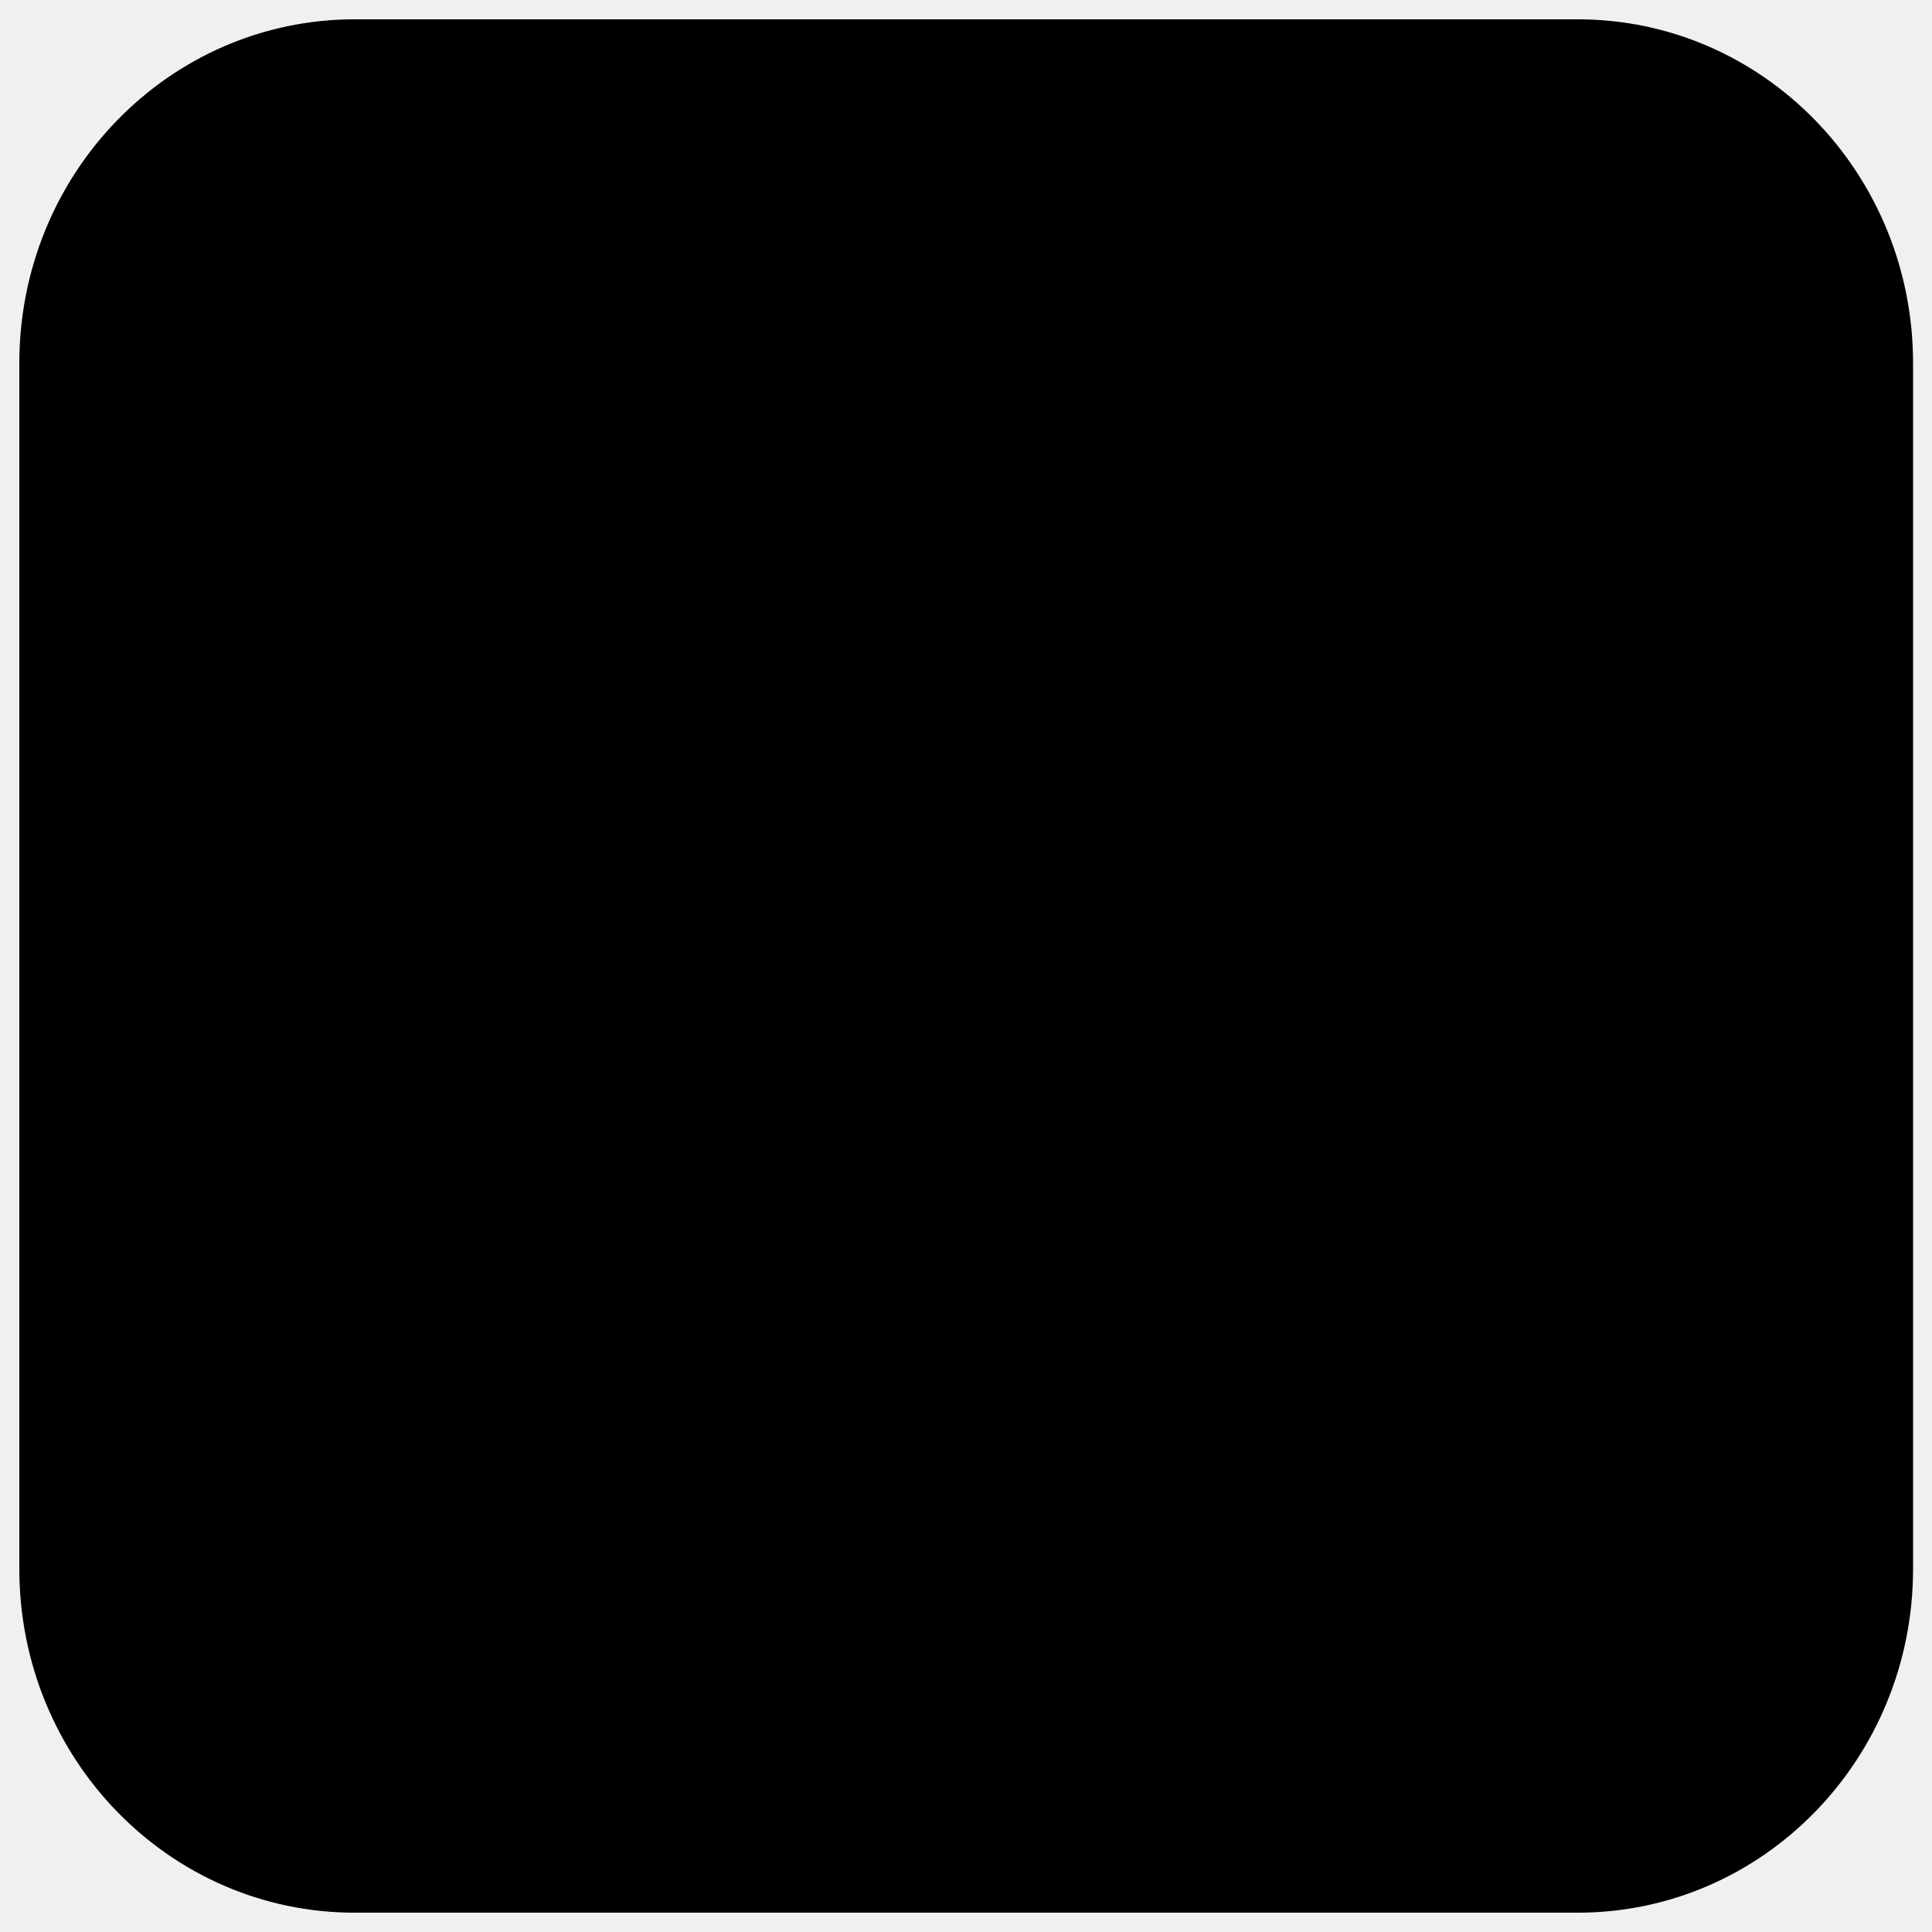
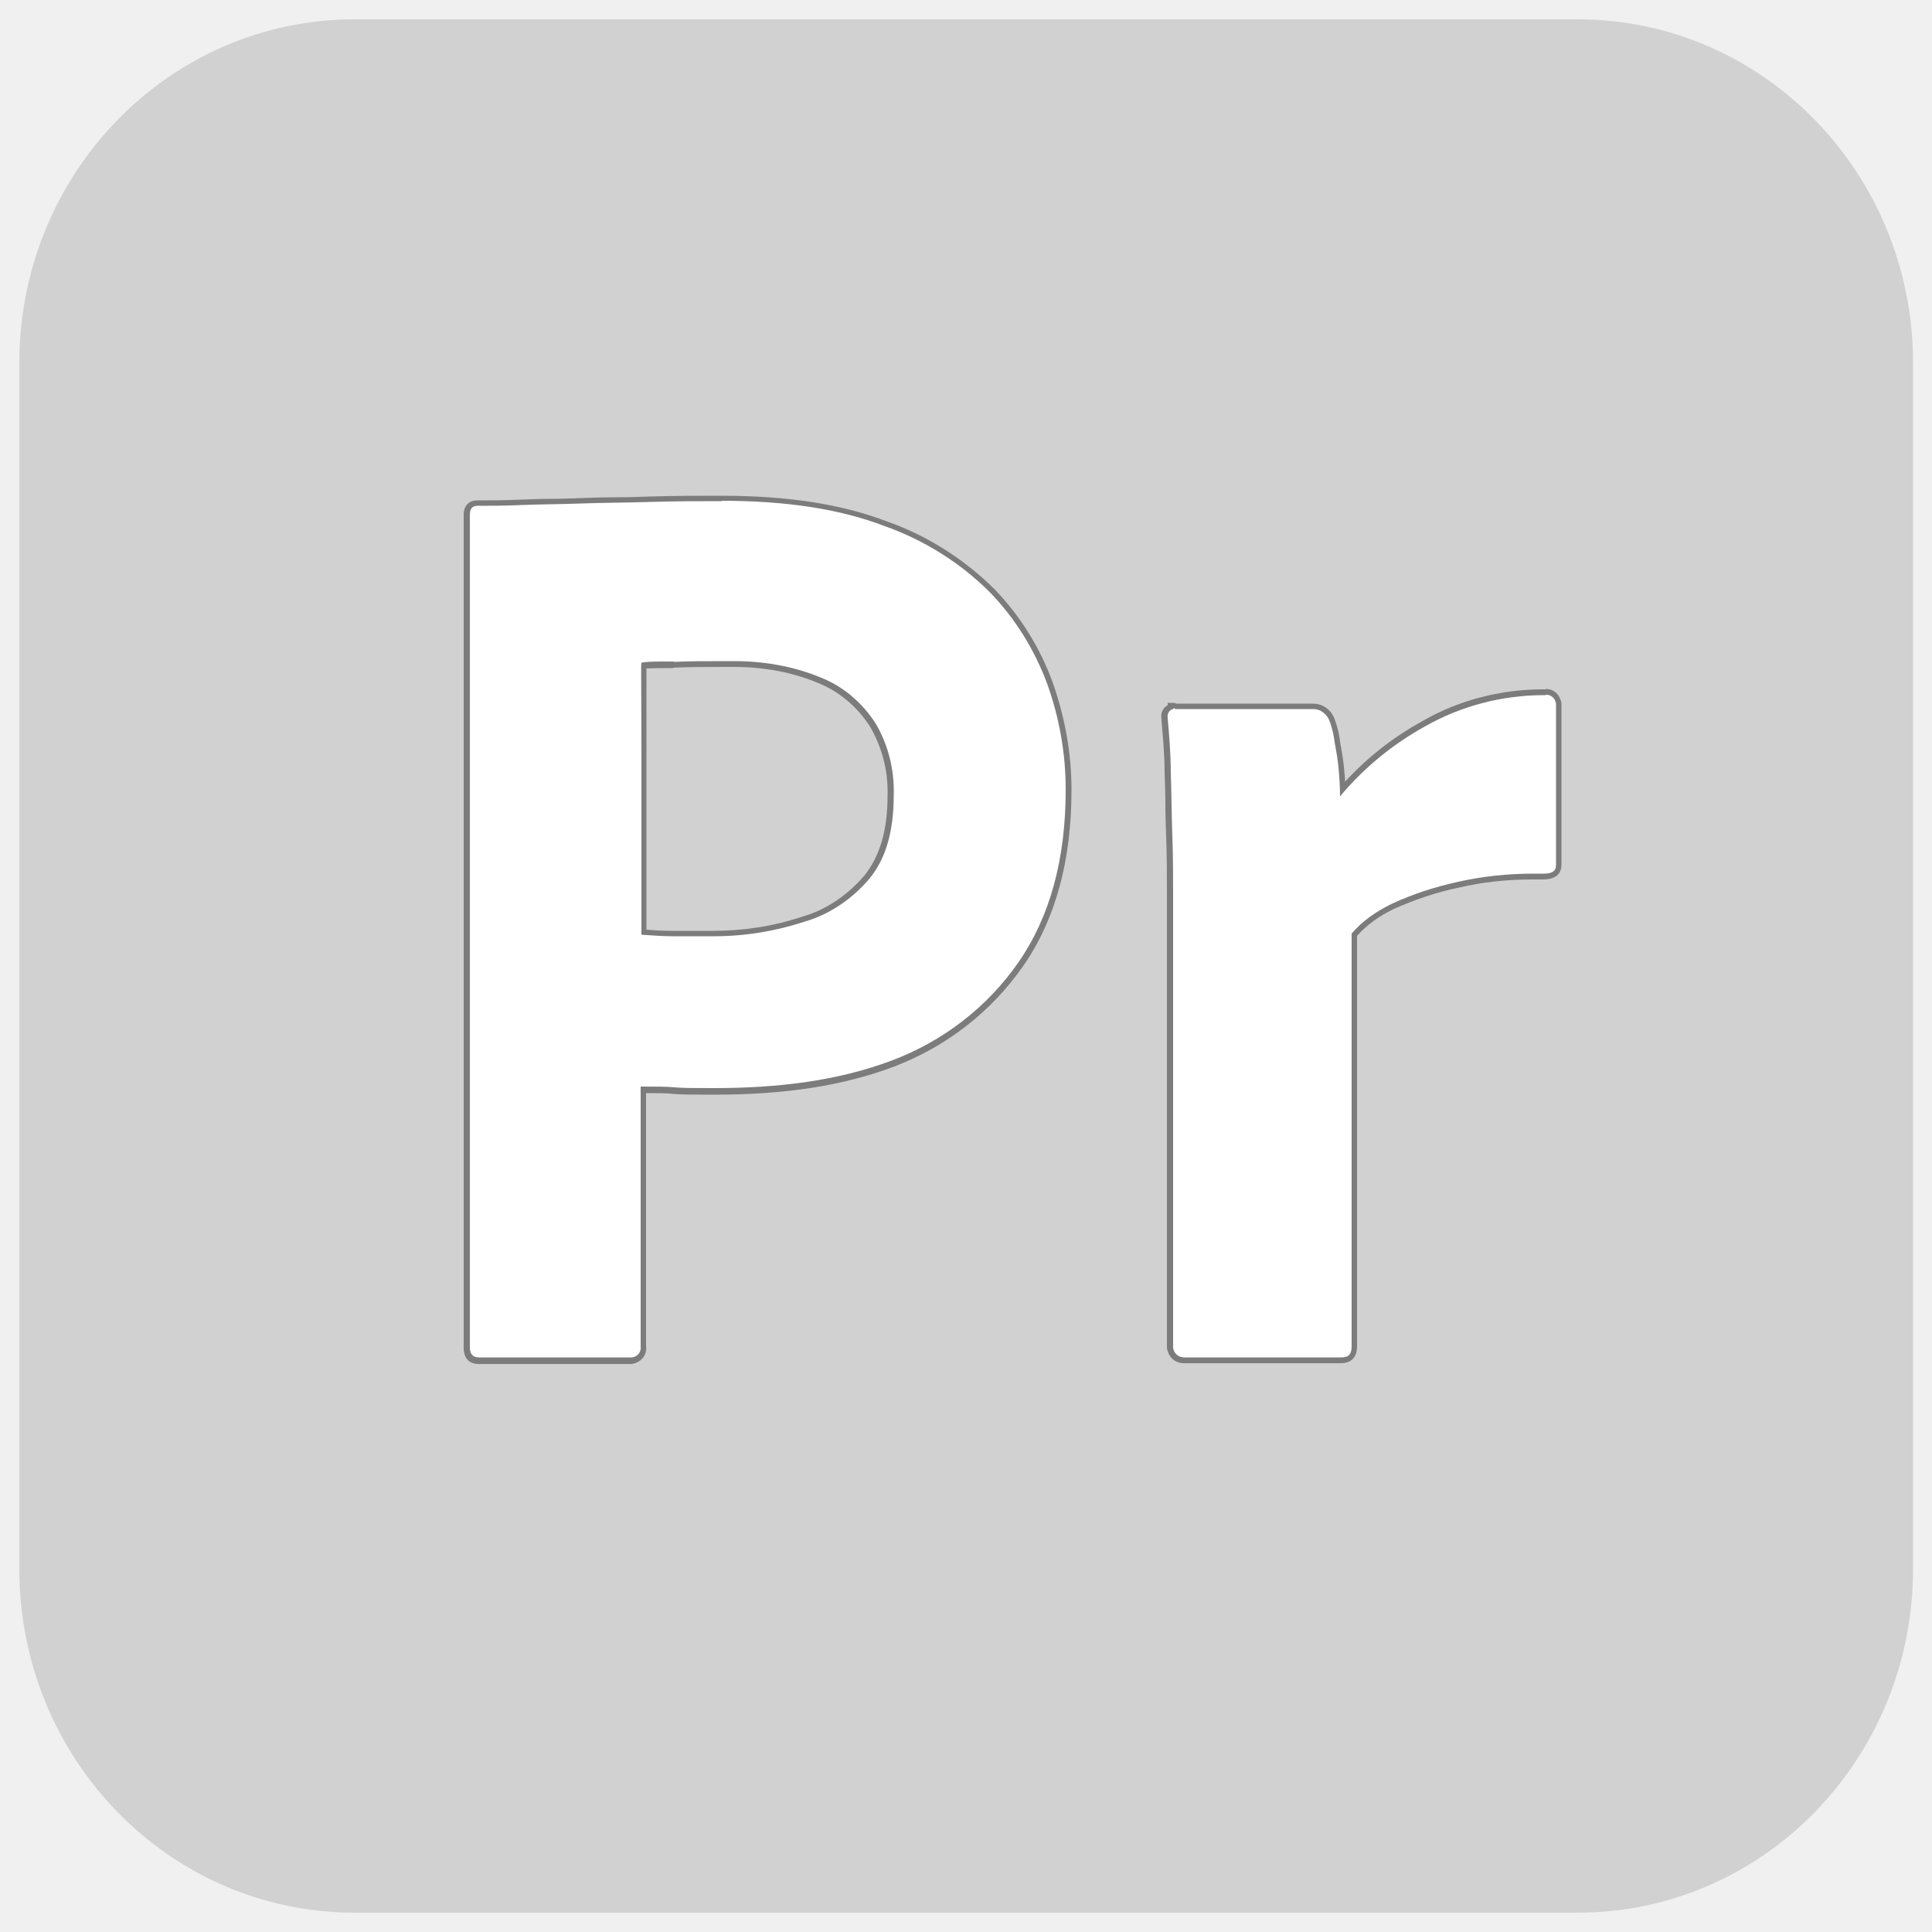
<svg xmlns="http://www.w3.org/2000/svg" id="b_w" viewBox="0 0 50 50">
  <defs>
    <style>.cls-1{fill:#fff;}.cls-2{fill:#d1d1d1;}.cls-3{fill:#7c7c7c;}</style>
  </defs>
  <g id="Layer_2">
-     <path className="cls-2" d="M9.18,.5h31.65c4.8,0,8.68,3.98,8.68,8.9v31.2c0,4.92-3.88,8.9-8.68,8.9H9.18c-4.8,0-8.68-3.98-8.68-8.9V9.4C.5,4.48,4.38,.5,9.18,.5Z" />
+     <path class="cls-2" d="M9.18,.5h31.65c4.8,0,8.68,3.98,8.68,8.9v31.2c0,4.92-3.88,8.9-8.68,8.9H9.18c-4.8,0-8.68-3.98-8.68-8.9V9.4C.5,4.48,4.38,.5,9.18,.5Z" />
    <g id="Pr">
      <g>
-         <path className="cls-1" d="M12.38,35.21c-.15,0-.32-.06-.32-.35V13.32c0-.19,.1-.31,.28-.31h0c.35,0,.67,0,1.14-.02,.26-.01,.52-.02,.79-.02,.25,0,.5,0,.77-.02,.29-.01,.58-.02,.89-.02,.29,0,.58-.01,.89-.02,.63-.02,1.25-.02,1.86-.02,1.7,0,3.09,.21,4.23,.65,1.03,.36,1.99,.96,2.76,1.73,.66,.68,1.18,1.51,1.51,2.42,.32,.92,.47,1.81,.47,2.75,0,1.81-.42,3.32-1.24,4.5-.82,1.18-1.97,2.07-3.32,2.58-1.3,.49-2.77,.72-4.62,.72-.49,0-.82,0-1.03-.02-.19-.02-.45-.02-.79-.02v6.65c.02,.17-.1,.34-.29,.37h-3.97Zm4.28-11.12c.3,.02,.52,.04,.72,.04h1.08c.8,0,1.58-.13,2.32-.37,.62-.18,1.18-.55,1.64-1.09,.41-.5,.61-1.19,.61-2.11,.02-.64-.14-1.27-.46-1.83-.34-.54-.82-.94-1.39-1.16-.67-.28-1.41-.42-2.2-.42h-.18c-.53,0-1,0-1.39,.02-.13,0-.23,0-.33,0-.23,0-.4,.01-.5,.03l.06,6.89Z" />
-         <path className="cls-3" d="M18.67,12.96c1.67,0,3.06,.21,4.21,.65,1.02,.36,1.96,.94,2.74,1.72,.65,.67,1.16,1.49,1.49,2.39,.31,.88,.47,1.78,.47,2.72,0,1.8-.41,3.29-1.22,4.46s-1.96,2.05-3.29,2.55c-1.39,.52-2.92,.71-4.59,.71-.49,0-.82,0-1.02-.02-.2-.02-.49-.02-.88-.02v6.72c.02,.15-.08,.27-.22,.29h-3.96c-.16,0-.24-.08-.24-.27V13.32c0-.15,.06-.23,.2-.23,.35,0,.67,0,1.14-.02,.49-.02,1-.02,1.55-.04,.55-.02,1.14-.02,1.78-.04,.63-.02,1.25-.02,1.86-.02m-1.25,4.15c-.12,0-.23,0-.33,0-.24,0-.41,.01-.51,.03v7.04c.29,.02,.55,.04,.8,.04h1.08c.8,0,1.59-.13,2.35-.38,.65-.19,1.23-.59,1.67-1.11,.43-.52,.63-1.24,.63-2.16,.02-.65-.14-1.3-.47-1.86-.35-.54-.84-.96-1.43-1.19-.7-.29-1.46-.42-2.23-.42-.06,0-.12,0-.18,0-.53,0-1,0-1.39,.02m1.25-4.3c-.6,0-1.23,0-1.86,.02-.3,.01-.6,.02-.89,.02-.31,0-.61,.01-.89,.02-.27,.01-.52,.02-.77,.02-.27,0-.53,.01-.78,.02-.47,.02-.79,.02-1.14,.02-.22,0-.35,.14-.35,.38v21.55c0,.27,.14,.42,.39,.42h3.96c.25-.04,.4-.24,.37-.46v-6.55c.31,0,.54,0,.71,.02,.21,.02,.54,.02,1.04,.02,1.86,0,3.34-.23,4.65-.72,1.37-.52,2.53-1.42,3.36-2.61,.83-1.19,1.25-2.72,1.25-4.55,0-.94-.16-1.85-.48-2.77-.33-.92-.86-1.76-1.52-2.44-.79-.78-1.75-1.39-2.79-1.75-1.15-.44-2.54-.66-4.26-.66h0Zm-1.25,4.45h0c.38-.02,.85-.02,1.38-.02,.06,0,.12,0,.18,0,.79,0,1.52,.14,2.17,.41,.55,.22,1.02,.61,1.36,1.14,.31,.54,.47,1.15,.45,1.78,0,.9-.2,1.57-.6,2.07-.45,.52-1,.89-1.6,1.06-.74,.25-1.52,.37-2.31,.37h-1.08c-.2,0-.42-.01-.65-.03v-6.76c.08,0,.2-.01,.36-.01,.1,0,.2,0,.32,0h0Z" />
+         <path class="cls-1" d="M12.38,35.21c-.15,0-.32-.06-.32-.35V13.32c0-.19,.1-.31,.28-.31h0c.35,0,.67,0,1.14-.02,.26-.01,.52-.02,.79-.02,.25,0,.5,0,.77-.02,.29-.01,.58-.02,.89-.02,.29,0,.58-.01,.89-.02,.63-.02,1.25-.02,1.86-.02,1.7,0,3.09,.21,4.23,.65,1.03,.36,1.99,.96,2.76,1.73,.66,.68,1.18,1.51,1.51,2.42,.32,.92,.47,1.81,.47,2.75,0,1.81-.42,3.32-1.24,4.5-.82,1.18-1.97,2.07-3.32,2.58-1.3,.49-2.77,.72-4.62,.72-.49,0-.82,0-1.03-.02-.19-.02-.45-.02-.79-.02v6.65c.02,.17-.1,.34-.29,.37h-3.97Zm4.28-11.12c.3,.02,.52,.04,.72,.04h1.08c.8,0,1.58-.13,2.32-.37,.62-.18,1.18-.55,1.64-1.09,.41-.5,.61-1.19,.61-2.11,.02-.64-.14-1.27-.46-1.83-.34-.54-.82-.94-1.39-1.16-.67-.28-1.41-.42-2.2-.42h-.18c-.53,0-1,0-1.39,.02-.13,0-.23,0-.33,0-.23,0-.4,.01-.5,.03l.06,6.89Z" />
+         <path class="cls-3" d="M18.67,12.96c1.67,0,3.06,.21,4.21,.65,1.02,.36,1.96,.94,2.74,1.72,.65,.67,1.16,1.49,1.49,2.39,.31,.88,.47,1.78,.47,2.72,0,1.8-.41,3.29-1.22,4.46s-1.96,2.05-3.29,2.55c-1.39,.52-2.92,.71-4.59,.71-.49,0-.82,0-1.02-.02-.2-.02-.49-.02-.88-.02v6.72c.02,.15-.08,.27-.22,.29h-3.96c-.16,0-.24-.08-.24-.27V13.32c0-.15,.06-.23,.2-.23,.35,0,.67,0,1.14-.02,.49-.02,1-.02,1.55-.04,.55-.02,1.14-.02,1.78-.04,.63-.02,1.25-.02,1.86-.02m-1.25,4.15c-.12,0-.23,0-.33,0-.24,0-.41,.01-.51,.03v7.04c.29,.02,.55,.04,.8,.04h1.08c.8,0,1.59-.13,2.35-.38,.65-.19,1.23-.59,1.67-1.11,.43-.52,.63-1.24,.63-2.16,.02-.65-.14-1.3-.47-1.86-.35-.54-.84-.96-1.43-1.19-.7-.29-1.46-.42-2.23-.42-.06,0-.12,0-.18,0-.53,0-1,0-1.39,.02m1.25-4.3c-.6,0-1.23,0-1.86,.02-.3,.01-.6,.02-.89,.02-.31,0-.61,.01-.89,.02-.27,.01-.52,.02-.77,.02-.27,0-.53,.01-.78,.02-.47,.02-.79,.02-1.14,.02-.22,0-.35,.14-.35,.38v21.55c0,.27,.14,.42,.39,.42h3.96c.25-.04,.4-.24,.37-.46v-6.55c.31,0,.54,0,.71,.02,.21,.02,.54,.02,1.04,.02,1.86,0,3.34-.23,4.65-.72,1.37-.52,2.53-1.42,3.36-2.61,.83-1.19,1.25-2.72,1.25-4.55,0-.94-.16-1.85-.48-2.77-.33-.92-.86-1.76-1.52-2.44-.79-.78-1.75-1.39-2.79-1.75-1.15-.44-2.54-.66-4.26-.66h0Zm-1.25,4.45h0c.38-.02,.85-.02,1.38-.02,.06,0,.12,0,.18,0,.79,0,1.52,.14,2.17,.41,.55,.22,1.02,.61,1.36,1.14,.31,.54,.47,1.15,.45,1.78,0,.9-.2,1.57-.6,2.07-.45,.52-1,.89-1.6,1.06-.74,.25-1.52,.37-2.31,.37h-1.08c-.2,0-.42-.01-.65-.03v-6.76c.08,0,.2-.01,.36-.01,.1,0,.2,0,.32,0h0Z" />
      </g>
      <g>
-         <path className="cls-1" d="M30.66,35.21c-.19,0-.34-.13-.36-.32v-11.69c0-.5,0-1.02-.02-1.57-.01-.27-.02-.55-.02-.82,0-.27-.01-.54-.02-.81,0-.47-.04-.91-.08-1.38-.03-.18,.06-.33,.2-.35h.03l.1,.02,3.52-.02c.22,0,.42,.16,.5,.39,.06,.18,.11,.35,.13,.54,.04,.21,.08,.44,.1,.65,.02,.18,.03,.36,.04,.56,.59-.68,1.29-1.24,2.08-1.67,.93-.54,2.02-.83,3.14-.83h0c.2,0,.33,.12,.35,.3v4.18c0,.27-.23,.31-.4,.31h-.27c-.67,0-1.32,.07-1.92,.21-.59,.12-1.16,.31-1.7,.56-.42,.2-.76,.46-1.02,.76l.02,10.63c0,.25-.11,.37-.34,.37h-4.06Z" />
-         <path className="cls-3" d="M40.02,17.98c.13,0,.23,.1,.25,.23v4.17c0,.17-.1,.23-.33,.23-.09,0-.18,0-.27,0-.65,0-1.31,.07-1.93,.21-.59,.13-1.16,.31-1.72,.57-.39,.19-.76,.44-1.04,.77v10.68c0,.21-.08,.29-.27,.29h-4.02s-.03,0-.04,0c-.15,0-.27-.1-.29-.25v-11.68c0-.5,0-1.03-.02-1.57-.02-.54-.02-1.09-.04-1.63,0-.48-.04-.94-.08-1.42-.02-.1,.04-.21,.14-.23,0-.01,.01-.02,.02-.02s.03,0,.04,.02h3.57c.2,0,.37,.15,.43,.34,.06,.17,.1,.34,.12,.52,.04,.21,.08,.44,.1,.65,.02,.23,.04,.48,.04,.75,.61-.73,1.35-1.34,2.18-1.8,.94-.54,2.02-.82,3.1-.82,.01,0,.02,0,.04,0m0-.15h-.07c-1.11,0-2.21,.29-3.15,.84-.74,.41-1.4,.93-1.97,1.55,0-.13-.02-.26-.03-.38-.02-.23-.07-.48-.1-.66-.02-.18-.06-.36-.13-.55-.08-.26-.31-.43-.57-.43h-3.53s-.05-.02-.08-.02h-.15v.06c-.13,.07-.19,.22-.16,.36v.04c.04,.46,.08,.9,.08,1.35,.01,.28,.02,.55,.02,.82,0,.27,.01,.55,.02,.82,.02,.54,.02,1.06,.02,1.56v11.68c.03,.24,.21,.4,.44,.4,.02,0,.04,0,.06,0h4c.19,0,.42-.08,.42-.44v-10.62c.24-.27,.56-.51,.96-.7,.54-.24,1.1-.43,1.68-.55,.6-.14,1.23-.21,1.9-.21,.09,0,.18,0,.27,0,.4,0,.48-.21,.48-.38v-4.17c-.03-.23-.2-.38-.4-.38h0Z" />
+         <path class="cls-1" d="M30.66,35.21c-.19,0-.34-.13-.36-.32v-11.69c0-.5,0-1.02-.02-1.57-.01-.27-.02-.55-.02-.82,0-.27-.01-.54-.02-.81,0-.47-.04-.91-.08-1.38-.03-.18,.06-.33,.2-.35h.03l.1,.02,3.52-.02c.22,0,.42,.16,.5,.39,.06,.18,.11,.35,.13,.54,.04,.21,.08,.44,.1,.65,.02,.18,.03,.36,.04,.56,.59-.68,1.29-1.24,2.08-1.67,.93-.54,2.02-.83,3.14-.83h0c.2,0,.33,.12,.35,.3v4.18c0,.27-.23,.31-.4,.31h-.27c-.67,0-1.32,.07-1.92,.21-.59,.12-1.16,.31-1.7,.56-.42,.2-.76,.46-1.02,.76l.02,10.63c0,.25-.11,.37-.34,.37h-4.06Z" />
+         <path class="cls-3" d="M40.02,17.98c.13,0,.23,.1,.25,.23v4.17c0,.17-.1,.23-.33,.23-.09,0-.18,0-.27,0-.65,0-1.31,.07-1.93,.21-.59,.13-1.16,.31-1.72,.57-.39,.19-.76,.44-1.04,.77v10.68c0,.21-.08,.29-.27,.29h-4.02s-.03,0-.04,0c-.15,0-.27-.1-.29-.25v-11.68c0-.5,0-1.03-.02-1.57-.02-.54-.02-1.09-.04-1.63,0-.48-.04-.94-.08-1.42-.02-.1,.04-.21,.14-.23,0-.01,.01-.02,.02-.02s.03,0,.04,.02h3.57c.2,0,.37,.15,.43,.34,.06,.17,.1,.34,.12,.52,.04,.21,.08,.44,.1,.65,.02,.23,.04,.48,.04,.75,.61-.73,1.35-1.34,2.18-1.8,.94-.54,2.02-.82,3.1-.82,.01,0,.02,0,.04,0m0-.15h-.07c-1.11,0-2.21,.29-3.15,.84-.74,.41-1.4,.93-1.97,1.55,0-.13-.02-.26-.03-.38-.02-.23-.07-.48-.1-.66-.02-.18-.06-.36-.13-.55-.08-.26-.31-.43-.57-.43h-3.53s-.05-.02-.08-.02h-.15v.06c-.13,.07-.19,.22-.16,.36v.04c.04,.46,.08,.9,.08,1.35,.01,.28,.02,.55,.02,.82,0,.27,.01,.55,.02,.82,.02,.54,.02,1.06,.02,1.56v11.68c.03,.24,.21,.4,.44,.4,.02,0,.04,0,.06,0h4c.19,0,.42-.08,.42-.44v-10.62c.24-.27,.56-.51,.96-.7,.54-.24,1.1-.43,1.68-.55,.6-.14,1.23-.21,1.9-.21,.09,0,.18,0,.27,0,.4,0,.48-.21,.48-.38v-4.17c-.03-.23-.2-.38-.4-.38h0Z" />
      </g>
    </g>
  </g>
</svg>
